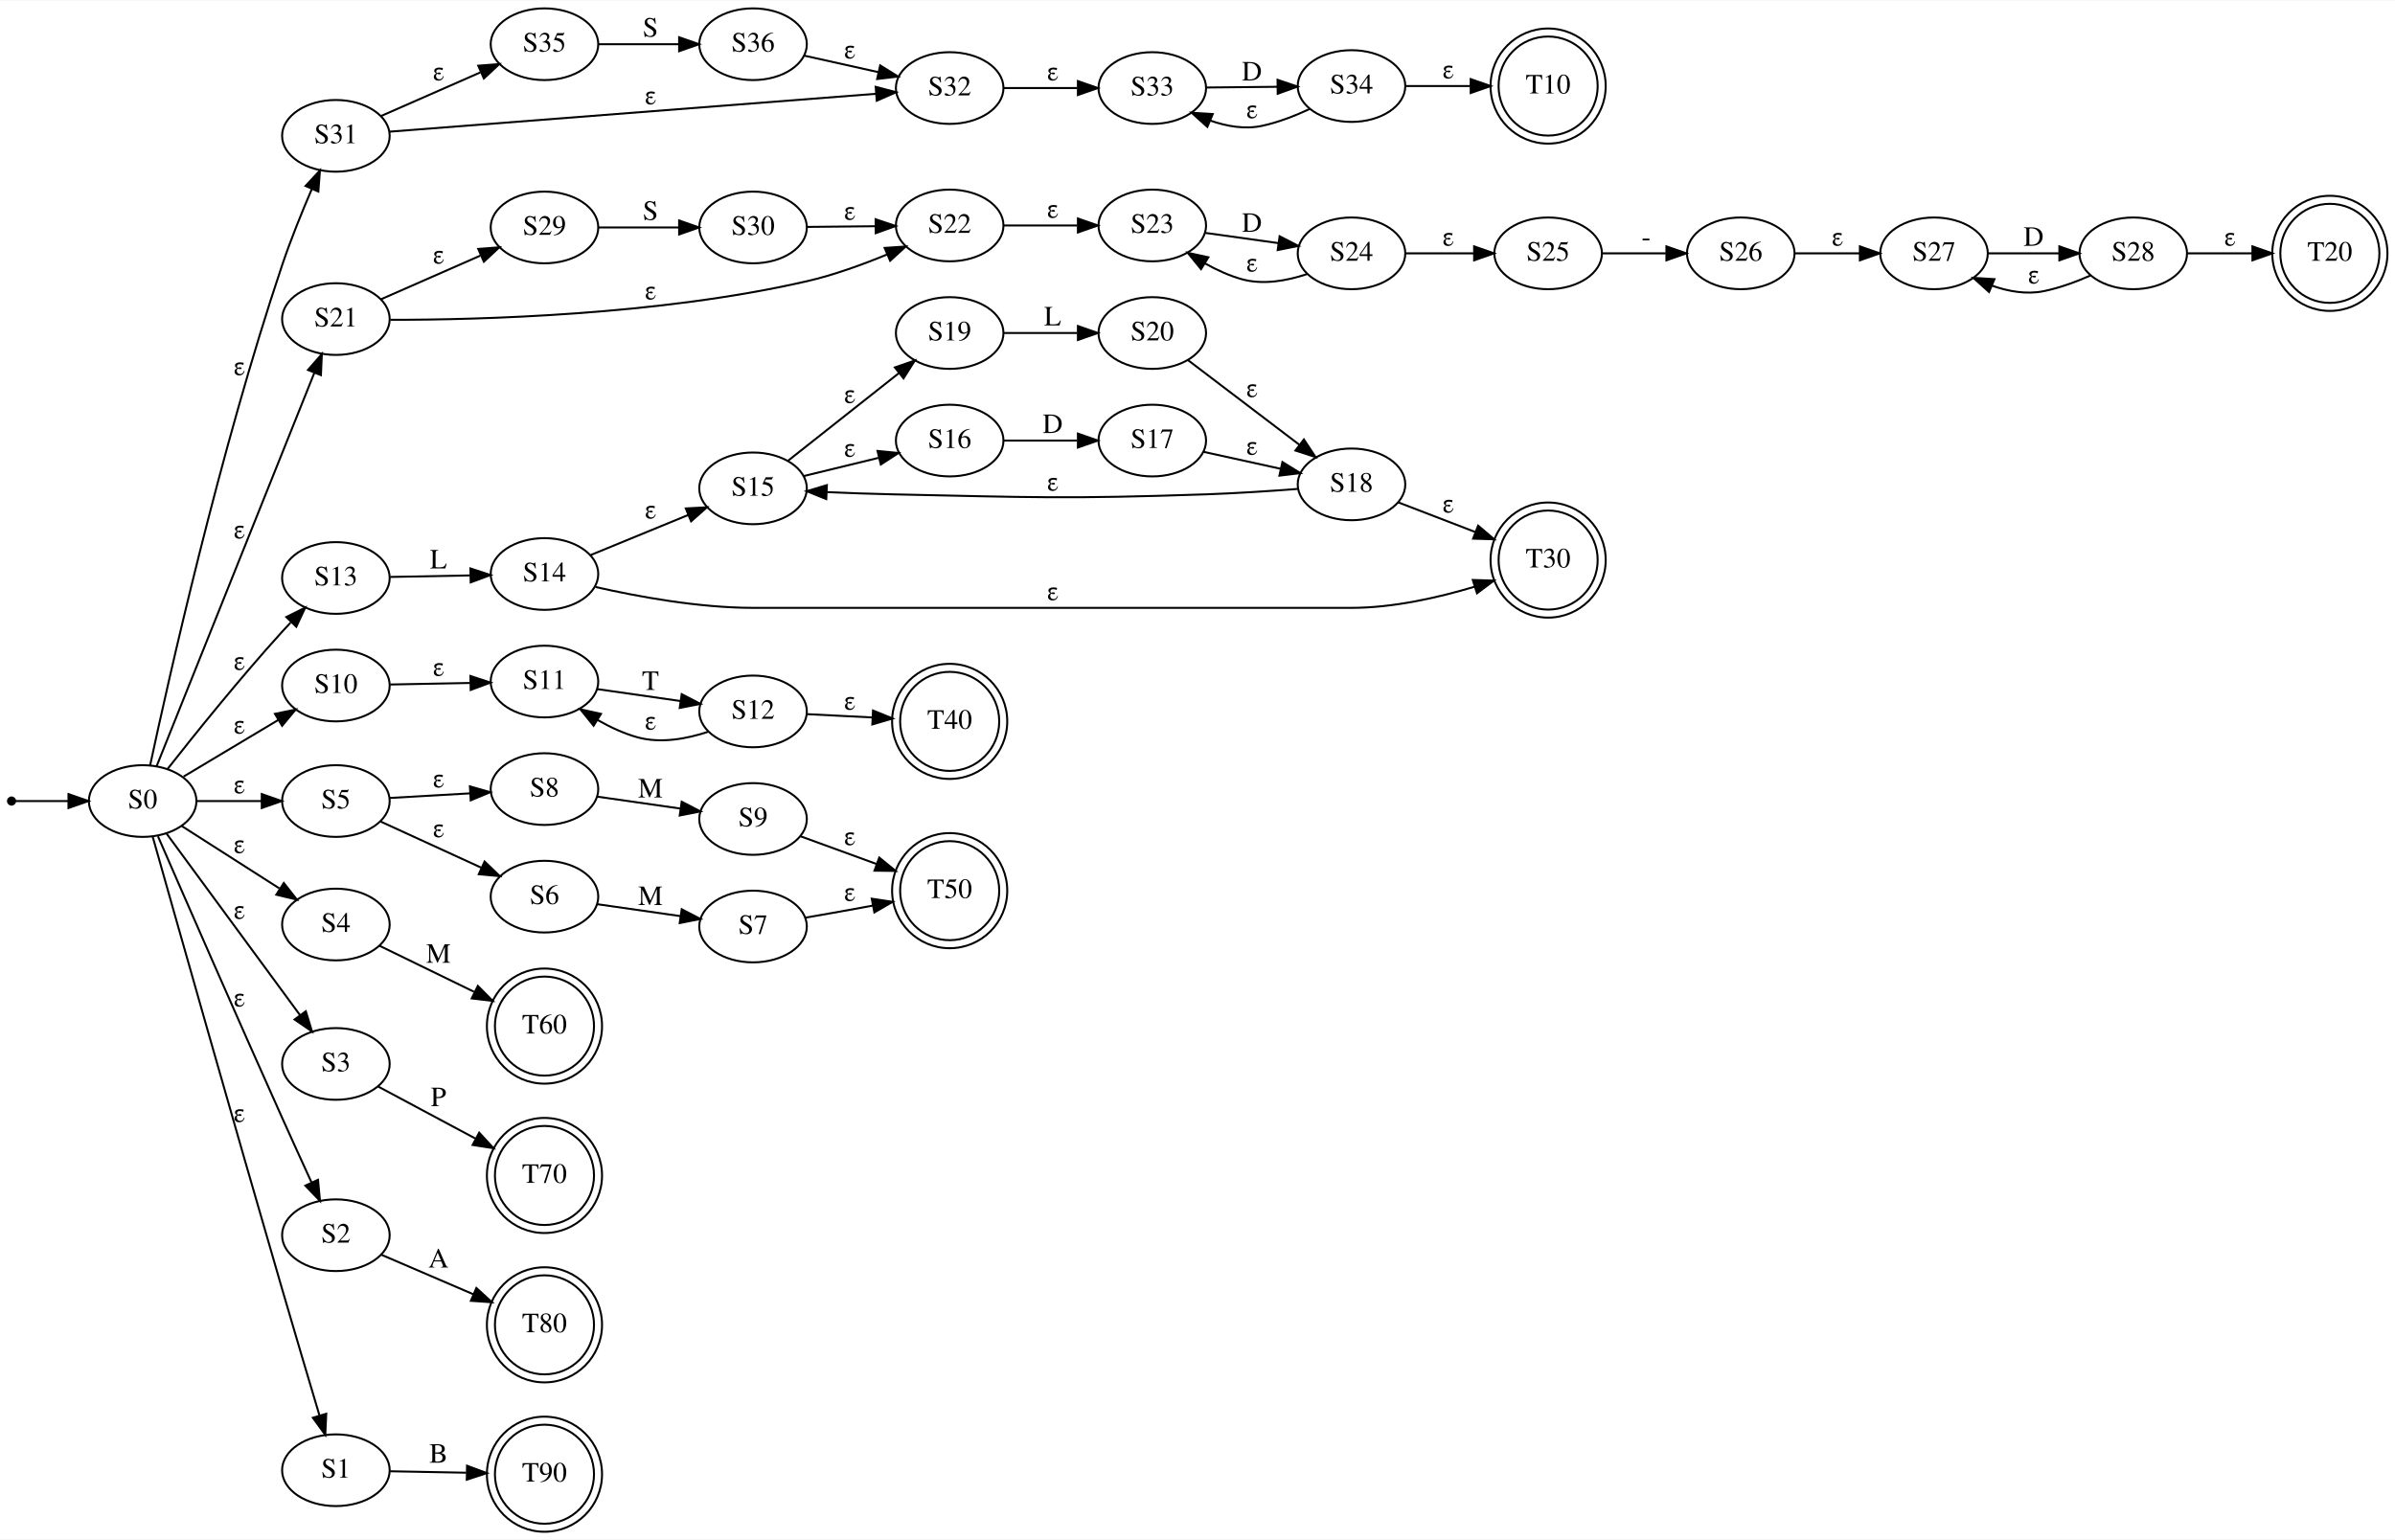
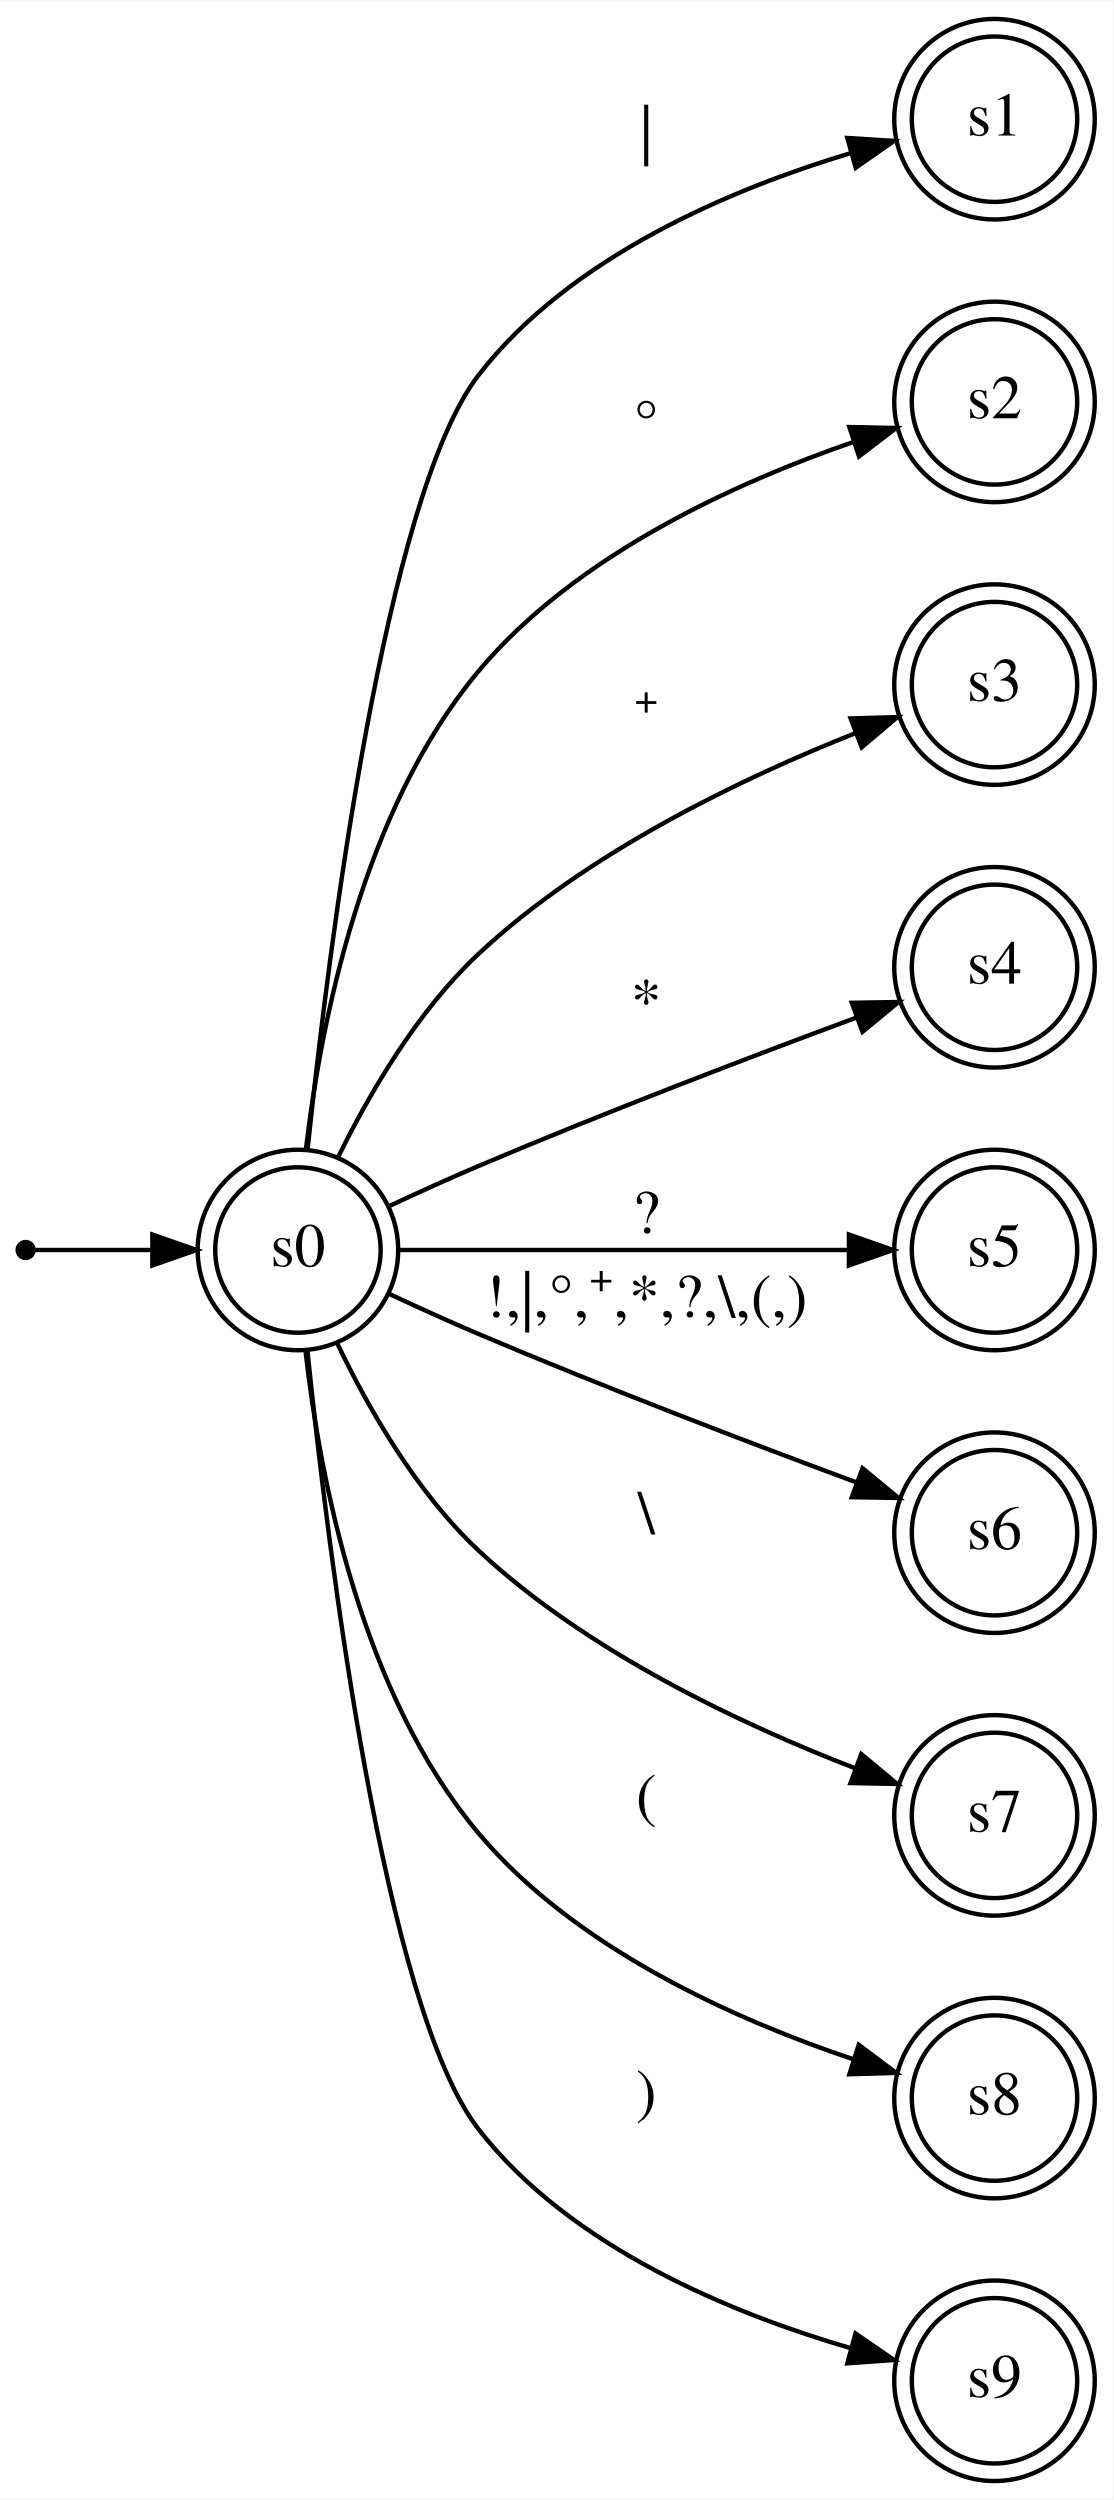
- <svg xmlns="http://www.w3.org/2000/svg" width="1202pt" height="773pt" viewBox="0.00 0.00 1202.18 772.70">
-   <g id="graph0" class="graph" transform="scale(1 1) rotate(0) translate(4 768.6978)">
-     <polygon fill="#ffffff" stroke="transparent" points="-4,4 -4,-768.698 1198.182,-768.698 1198.182,4 -4,4" />
+ <svg xmlns="http://www.w3.org/2000/svg" width="252pt" height="566pt" viewBox="0.00 0.00 251.99 565.70">
+   <g id="graph0" class="graph" transform="scale(1 1) rotate(0) translate(4 561.6967)">
+     <polygon fill="#ffffff" stroke="transparent" points="-4,4 -4,-561.697 247.993,-561.697 247.993,4 -4,4" />
    <g id="node1" class="node">
-       <ellipse fill="#000000" stroke="#000000" cx="1.8" cy="-366.698" rx="1.8" ry="1.8" />
+       <ellipse fill="#000000" stroke="#000000" cx="1.8" cy="-278.848" rx="1.8" ry="1.8" />
    </g>
    <g id="node2" class="node">
-       <ellipse fill="none" stroke="#000000" cx="67.6" cy="-366.698" rx="27" ry="18" />
-       <text text-anchor="middle" x="67.6" y="-362.998" font-family="Times,serif" font-size="14.00" fill="#000000">S0</text>
+       <ellipse fill="none" stroke="#000000" cx="63.448" cy="-278.848" rx="18.724" ry="18.724" />
+       <ellipse fill="none" stroke="#000000" cx="63.448" cy="-278.848" rx="22.698" ry="22.698" />
+       <text text-anchor="middle" x="63.448" y="-275.148" font-family="Times,serif" font-size="14.00" fill="#000000">s0</text>
    </g>
    <g id="edge1" class="edge">
-       <path fill="none" stroke="#000000" d="M3.698,-366.698C7.936,-366.698 18.702,-366.698 30.215,-366.698" />
-       <polygon fill="#000000" stroke="#000000" points="30.38,-370.198 40.38,-366.698 30.379,-363.198 30.38,-370.198" />
+       <path fill="none" stroke="#000000" d="M3.851,-278.848C8.234,-278.848 19.03,-278.848 30.249,-278.848" />
+       <polygon fill="#000000" stroke="#000000" points="30.498,-282.348 40.498,-278.848 30.498,-275.348 30.498,-282.348" />
    </g>
    <g id="node3" class="node">
-       <ellipse fill="none" stroke="#000000" cx="164.6" cy="-700.698" rx="27" ry="18" />
-       <text text-anchor="middle" x="164.6" y="-696.998" font-family="Times,serif" font-size="14.00" fill="#000000">S31</text>
+       <ellipse fill="none" stroke="#000000" cx="221.145" cy="-534.848" rx="18.724" ry="18.724" />
+       <ellipse fill="none" stroke="#000000" cx="221.145" cy="-534.848" rx="22.698" ry="22.698" />
+       <text text-anchor="middle" x="221.145" y="-531.148" font-family="Times,serif" font-size="14.00" fill="#000000">s1</text>
    </g>
    <g id="edge2" class="edge">
-       <path fill="none" stroke="#000000" d="M71.347,-384.573C80.665,-428.101 106.4,-542.838 137.6,-635.698 141.917,-648.548 147.563,-662.467 152.576,-674.116" />
-       <polygon fill="#000000" stroke="#000000" points="149.377,-675.537 156.594,-683.294 155.789,-672.73 149.377,-675.537" />
-       <text text-anchor="middle" x="116.1" y="-580.498" font-family="Times,serif" font-size="14.00" fill="#000000">ε</text>
+       <path fill="none" stroke="#000000" d="M65.667,-301.89C70.508,-348.015 83.296,-449.607 104.297,-476.848 125.141,-503.886 161.952,-519.193 188.699,-527.208" />
+       <polygon fill="#000000" stroke="#000000" points="187.829,-530.6 198.403,-529.933 189.721,-523.86 187.829,-530.6" />
+       <text text-anchor="middle" x="142.297" y="-527.648" font-family="Times,serif" font-size="14.00" fill="#000000">|</text>
+     </g>
+     <g id="node4" class="node">
+       <ellipse fill="none" stroke="#000000" cx="221.145" cy="-470.848" rx="18.724" ry="18.724" />
+       <ellipse fill="none" stroke="#000000" cx="221.145" cy="-470.848" rx="22.698" ry="22.698" />
+       <text text-anchor="middle" x="221.145" y="-467.148" font-family="Times,serif" font-size="14.00" fill="#000000">s2</text>
+     </g>
+     <g id="edge3" class="edge">
+       <path fill="none" stroke="#000000" d="M65.271,-301.748C68.617,-330.076 78.026,-378.402 104.297,-409.848 126.413,-436.322 162.998,-452.769 189.344,-461.818" />
+       <polygon fill="#000000" stroke="#000000" points="188.296,-465.157 198.889,-464.929 190.466,-458.502 188.296,-465.157" />
+       <text text-anchor="middle" x="142.297" y="-461.648" font-family="Times,serif" font-size="14.00" fill="#000000">°</text>
+     </g>
+     <g id="node5" class="node">
+       <ellipse fill="none" stroke="#000000" cx="221.145" cy="-406.848" rx="18.724" ry="18.724" />
+       <ellipse fill="none" stroke="#000000" cx="221.145" cy="-406.848" rx="22.698" ry="22.698" />
+       <text text-anchor="middle" x="221.145" y="-403.148" font-family="Times,serif" font-size="14.00" fill="#000000">s3</text>
+     </g>
+     <g id="edge4" class="edge">
+       <path fill="none" stroke="#000000" d="M72.582,-299.933C79.615,-314.269 90.47,-332.91 104.297,-345.848 129.079,-369.038 164.365,-385.832 189.667,-395.858" />
+       <polygon fill="#000000" stroke="#000000" points="188.577,-399.188 199.167,-399.492 191.077,-392.65 188.577,-399.188" />
+       <text text-anchor="middle" x="142.297" y="-394.648" font-family="Times,serif" font-size="14.00" fill="#000000">⁺</text>
+     </g>
+     <g id="node6" class="node">
+       <ellipse fill="none" stroke="#000000" cx="221.145" cy="-342.848" rx="18.724" ry="18.724" />
+       <ellipse fill="none" stroke="#000000" cx="221.145" cy="-342.848" rx="22.698" ry="22.698" />
+       <text text-anchor="middle" x="221.145" y="-339.148" font-family="Times,serif" font-size="14.00" fill="#000000">s4</text>
+     </g>
+     <g id="edge5" class="edge">
+       <path fill="none" stroke="#000000" d="M84.107,-288.788C90.535,-291.792 97.673,-295.036 104.297,-297.848 133.011,-310.039 166.249,-322.702 189.917,-331.478" />
+       <polygon fill="#000000" stroke="#000000" points="188.84,-334.811 199.433,-334.988 191.262,-328.244 188.84,-334.811" />
+       <text text-anchor="middle" x="142.297" y="-330.648" font-family="Times,serif" font-size="14.00" fill="#000000">*</text>
+     </g>
+     <g id="node7" class="node">
+       <ellipse fill="none" stroke="#000000" cx="221.145" cy="-278.848" rx="18.724" ry="18.724" />
+       <ellipse fill="none" stroke="#000000" cx="221.145" cy="-278.848" rx="22.698" ry="22.698" />
+       <text text-anchor="middle" x="221.145" y="-275.148" font-family="Times,serif" font-size="14.00" fill="#000000">s5</text>
+     </g>
+     <g id="edge6" class="edge">
+       <path fill="none" stroke="#000000" d="M86.379,-278.848C113.124,-278.848 157.553,-278.848 188.037,-278.848" />
+       <polygon fill="#000000" stroke="#000000" points="188.187,-282.348 198.187,-278.848 188.187,-275.348 188.187,-282.348" />
+       <text text-anchor="middle" x="142.297" y="-282.648" font-family="Times,serif" font-size="14.00" fill="#000000">?</text>
+     </g>
+     <g id="node8" class="node">
+       <ellipse fill="none" stroke="#000000" cx="221.145" cy="-214.848" rx="18.724" ry="18.724" />
+       <ellipse fill="none" stroke="#000000" cx="221.145" cy="-214.848" rx="22.698" ry="22.698" />
+       <text text-anchor="middle" x="221.145" y="-211.148" font-family="Times,serif" font-size="14.00" fill="#000000">s6</text>
+     </g>
+     <g id="edge7" class="edge">
+       <path fill="none" stroke="#000000" d="M84.107,-268.908C90.535,-265.905 97.673,-262.66 104.297,-259.848 133.011,-247.658 166.249,-234.994 189.917,-226.219" />
+       <polygon fill="#000000" stroke="#000000" points="191.262,-229.453 199.433,-222.708 188.84,-222.886 191.262,-229.453" />
+       <text text-anchor="middle" x="142.297" y="-263.648" font-family="Times,serif" font-size="14.00" fill="#000000">!,|,°,⁺,*,?,\,(,)</text>
+     </g>
+     <g id="node9" class="node">
+       <ellipse fill="none" stroke="#000000" cx="221.145" cy="-150.848" rx="18.724" ry="18.724" />
+       <ellipse fill="none" stroke="#000000" cx="221.145" cy="-150.848" rx="22.698" ry="22.698" />
+       <text text-anchor="middle" x="221.145" y="-147.148" font-family="Times,serif" font-size="14.00" fill="#000000">s7</text>
+     </g>
+     <g id="edge8" class="edge">
+       <path fill="none" stroke="#000000" d="M72.336,-257.729C79.32,-243.123 90.217,-224.02 104.297,-210.848 128.995,-187.742 164.294,-171.27 189.622,-161.501" />
+       <polygon fill="#000000" stroke="#000000" points="190.98,-164.731 199.133,-157.965 188.54,-158.169 190.98,-164.731" />
+       <text text-anchor="middle" x="142.297" y="-214.648" font-family="Times,serif" font-size="14.00" fill="#000000">\</text>
    </g>
    <g id="node10" class="node">
-       <ellipse fill="none" stroke="#000000" cx="164.6" cy="-608.698" rx="27" ry="18" />
-       <text text-anchor="middle" x="164.6" y="-604.998" font-family="Times,serif" font-size="14.00" fill="#000000">S21</text>
-     </g>
-     <g id="edge3" class="edge">
-       <path fill="none" stroke="#000000" d="M74.576,-384.102C91.279,-425.773 133.667,-531.525 153.741,-581.607" />
-       <polygon fill="#000000" stroke="#000000" points="150.588,-583.146 157.557,-591.126 157.085,-580.542 150.588,-583.146" />
-       <text text-anchor="middle" x="116.1" y="-498.498" font-family="Times,serif" font-size="14.00" fill="#000000">ε</text>
-     </g>
-     <g id="node21" class="node">
-       <ellipse fill="none" stroke="#000000" cx="164.6" cy="-478.698" rx="27" ry="18" />
-       <text text-anchor="middle" x="164.6" y="-474.998" font-family="Times,serif" font-size="14.00" fill="#000000">S13</text>
-     </g>
-     <g id="edge4" class="edge">
-       <path fill="none" stroke="#000000" d="M80.058,-382.747C93.725,-400.13 116.526,-428.486 137.6,-451.698 138.97,-453.207 140.401,-454.743 141.858,-456.278" />
-       <polygon fill="#000000" stroke="#000000" points="139.714,-459.093 149.2,-463.812 144.727,-454.207 139.714,-459.093" />
-       <text text-anchor="middle" x="116.1" y="-432.498" font-family="Times,serif" font-size="14.00" fill="#000000">ε</text>
-     </g>
-     <g id="node30" class="node">
-       <ellipse fill="none" stroke="#000000" cx="164.6" cy="-424.698" rx="27" ry="18" />
-       <text text-anchor="middle" x="164.6" y="-420.998" font-family="Times,serif" font-size="14.00" fill="#000000">S10</text>
-     </g>
-     <g id="edge5" class="edge">
-       <path fill="none" stroke="#000000" d="M88.171,-378.998C102.025,-387.282 120.49,-398.323 135.8,-407.477" />
-       <polygon fill="#000000" stroke="#000000" points="134.012,-410.486 144.391,-412.614 137.605,-404.478 134.012,-410.486" />
-       <text text-anchor="middle" x="116.1" y="-400.498" font-family="Times,serif" font-size="14.00" fill="#000000">ε</text>
-     </g>
-     <g id="node34" class="node">
-       <ellipse fill="none" stroke="#000000" cx="164.6" cy="-366.698" rx="27" ry="18" />
-       <text text-anchor="middle" x="164.6" y="-362.998" font-family="Times,serif" font-size="14.00" fill="#000000">S5</text>
-     </g>
-     <g id="edge6" class="edge">
-       <path fill="none" stroke="#000000" d="M94.62,-366.698C104.73,-366.698 116.402,-366.698 127.279,-366.698" />
-       <polygon fill="#000000" stroke="#000000" points="127.389,-370.198 137.389,-366.698 127.388,-363.198 127.389,-370.198" />
-       <text text-anchor="middle" x="116.1" y="-370.498" font-family="Times,serif" font-size="14.00" fill="#000000">ε</text>
-     </g>
-     <g id="node40" class="node">
-       <ellipse fill="none" stroke="#000000" cx="164.6" cy="-304.698" rx="27" ry="18" />
-       <text text-anchor="middle" x="164.6" y="-300.998" font-family="Times,serif" font-size="14.00" fill="#000000">S4</text>
-     </g>
-     <g id="edge7" class="edge">
-       <path fill="none" stroke="#000000" d="M87.229,-354.151C101.297,-345.159 120.461,-332.911 136.196,-322.853" />
-       <polygon fill="#000000" stroke="#000000" points="138.459,-325.56 145,-317.226 134.689,-319.662 138.459,-325.56" />
-       <text text-anchor="middle" x="116.1" y="-340.498" font-family="Times,serif" font-size="14.00" fill="#000000">ε</text>
-     </g>
-     <g id="node42" class="node">
-       <ellipse fill="none" stroke="#000000" cx="164.6" cy="-234.698" rx="27" ry="18" />
-       <text text-anchor="middle" x="164.6" y="-230.998" font-family="Times,serif" font-size="14.00" fill="#000000">S3</text>
-     </g>
-     <g id="edge8" class="edge">
-       <path fill="none" stroke="#000000" d="M79.494,-350.512C96.293,-327.652 127.1,-285.729 146.678,-259.086" />
-       <polygon fill="#000000" stroke="#000000" points="149.507,-261.147 152.609,-251.016 143.867,-257.002 149.507,-261.147" />
-       <text text-anchor="middle" x="116.1" y="-307.498" font-family="Times,serif" font-size="14.00" fill="#000000">ε</text>
-     </g>
-     <g id="node44" class="node">
-       <ellipse fill="none" stroke="#000000" cx="164.6" cy="-148.698" rx="27" ry="18" />
-       <text text-anchor="middle" x="164.6" y="-144.998" font-family="Times,serif" font-size="14.00" fill="#000000">S2</text>
+       <ellipse fill="none" stroke="#000000" cx="221.145" cy="-86.848" rx="18.724" ry="18.724" />
+       <ellipse fill="none" stroke="#000000" cx="221.145" cy="-86.848" rx="22.698" ry="22.698" />
+       <text text-anchor="middle" x="221.145" y="-83.148" font-family="Times,serif" font-size="14.00" fill="#000000">s8</text>
    </g>
    <g id="edge9" class="edge">
-       <path fill="none" stroke="#000000" d="M75.286,-349.014C88.083,-319.621 114.625,-258.877 137.6,-207.698 142.39,-197.029 147.735,-185.309 152.398,-175.147" />
-       <polygon fill="#000000" stroke="#000000" points="155.622,-176.513 156.619,-165.965 149.262,-173.589 155.622,-176.513" />
-       <text text-anchor="middle" x="116.1" y="-263.498" font-family="Times,serif" font-size="14.00" fill="#000000">ε</text>
+       <path fill="none" stroke="#000000" d="M65.188,-255.747C68.449,-227.175 77.77,-178.452 104.297,-146.848 126.396,-120.518 162.984,-104.392 189.336,-95.583" />
+       <polygon fill="#000000" stroke="#000000" points="190.406,-98.916 198.882,-92.559 188.292,-92.243 190.406,-98.916" />
+       <text text-anchor="middle" x="142.297" y="-150.648" font-family="Times,serif" font-size="14.00" fill="#000000">(</text>
    </g>
-     <g id="node46" class="node">
-       <ellipse fill="none" stroke="#000000" cx="164.6" cy="-30.698" rx="27" ry="18" />
-       <text text-anchor="middle" x="164.6" y="-26.998" font-family="Times,serif" font-size="14.00" fill="#000000">S1</text>
+     <g id="node11" class="node">
+       <ellipse fill="none" stroke="#000000" cx="221.145" cy="-22.848" rx="18.724" ry="18.724" />
+       <ellipse fill="none" stroke="#000000" cx="221.145" cy="-22.848" rx="22.698" ry="22.698" />
+       <text text-anchor="middle" x="221.145" y="-19.148" font-family="Times,serif" font-size="14.00" fill="#000000">s9</text>
    </g>
    <g id="edge10" class="edge">
-       <path fill="none" stroke="#000000" d="M72.632,-348.85C84.053,-308.397 112.864,-206.643 137.6,-121.698 143.83,-100.304 151.011,-76.123 156.401,-58.067" />
-       <polygon fill="#000000" stroke="#000000" points="159.76,-59.051 159.27,-48.468 153.053,-57.047 159.76,-59.051" />
-       <text text-anchor="middle" x="116.1" y="-205.498" font-family="Times,serif" font-size="14.00" fill="#000000">ε</text>
-     </g>
-     <g id="node4" class="node">
-       <ellipse fill="none" stroke="#000000" cx="269.298" cy="-746.698" rx="27" ry="18" />
-       <text text-anchor="middle" x="269.298" y="-742.998" font-family="Times,serif" font-size="14.00" fill="#000000">S35</text>
-     </g>
-     <g id="edge11" class="edge">
-       <path fill="none" stroke="#000000" d="M187.318,-710.679C201.861,-717.069 220.953,-725.457 237.054,-732.531" />
-       <polygon fill="#000000" stroke="#000000" points="236.061,-735.918 246.624,-736.736 238.877,-729.509 236.061,-735.918" />
-       <text text-anchor="middle" x="216.1" y="-728.498" font-family="Times,serif" font-size="14.00" fill="#000000">ε</text>
-     </g>
-     <g id="node6" class="node">
-       <ellipse fill="none" stroke="#000000" cx="472.693" cy="-724.698" rx="27" ry="18" />
-       <text text-anchor="middle" x="472.693" y="-720.998" font-family="Times,serif" font-size="14.00" fill="#000000">S32</text>
-     </g>
-     <g id="edge12" class="edge">
-       <path fill="none" stroke="#000000" d="M191.671,-702.807C246.916,-707.11 372.716,-716.91 435.547,-721.804" />
-       <polygon fill="#000000" stroke="#000000" points="435.552,-725.315 445.794,-722.602 436.096,-718.336 435.552,-725.315" />
-       <text text-anchor="middle" x="322.496" y="-716.498" font-family="Times,serif" font-size="14.00" fill="#000000">ε</text>
-     </g>
-     <g id="node5" class="node">
-       <ellipse fill="none" stroke="#000000" cx="373.996" cy="-746.698" rx="27" ry="18" />
-       <text text-anchor="middle" x="373.996" y="-742.998" font-family="Times,serif" font-size="14.00" fill="#000000">S36</text>
-     </g>
-     <g id="edge13" class="edge">
-       <path fill="none" stroke="#000000" d="M296.533,-746.698C308.772,-746.698 323.411,-746.698 336.651,-746.698" />
-       <polygon fill="#000000" stroke="#000000" points="336.897,-750.198 346.897,-746.698 336.897,-743.198 336.897,-750.198" />
-       <text text-anchor="middle" x="322.496" y="-750.498" font-family="Times,serif" font-size="14.00" fill="#000000">S</text>
-     </g>
-     <g id="edge14" class="edge">
-       <path fill="none" stroke="#000000" d="M399.67,-740.975C411.004,-738.449 424.521,-735.436 436.827,-732.692" />
-       <polygon fill="#000000" stroke="#000000" points="437.806,-736.06 446.805,-730.468 436.283,-729.228 437.806,-736.06" />
-       <text text-anchor="middle" x="422.496" y="-739.498" font-family="Times,serif" font-size="14.00" fill="#000000">ε</text>
-     </g>
-     <g id="node7" class="node">
-       <ellipse fill="none" stroke="#000000" cx="574.391" cy="-724.698" rx="27" ry="18" />
-       <text text-anchor="middle" x="574.391" y="-720.998" font-family="Times,serif" font-size="14.00" fill="#000000">S33</text>
-     </g>
-     <g id="edge15" class="edge">
-       <path fill="none" stroke="#000000" d="M499.947,-724.698C511.232,-724.698 524.51,-724.698 536.704,-724.698" />
-       <polygon fill="#000000" stroke="#000000" points="537.063,-728.198 547.063,-724.698 537.063,-721.198 537.063,-728.198" />
-       <text text-anchor="middle" x="524.391" y="-728.498" font-family="Times,serif" font-size="14.00" fill="#000000">ε</text>
-     </g>
-     <g id="node8" class="node">
-       <ellipse fill="none" stroke="#000000" cx="674.391" cy="-725.698" rx="27" ry="18" />
-       <text text-anchor="middle" x="674.391" y="-721.998" font-family="Times,serif" font-size="14.00" fill="#000000">S34</text>
-     </g>
-     <g id="edge16" class="edge">
-       <path fill="none" stroke="#000000" d="M601.453,-724.968C612.458,-725.078 625.357,-725.207 637.221,-725.326" />
-       <polygon fill="#000000" stroke="#000000" points="637.274,-728.827 647.308,-725.427 637.344,-721.827 637.274,-728.827" />
-       <text text-anchor="middle" x="624.391" y="-728.498" font-family="Times,serif" font-size="14.00" fill="#000000">D</text>
-     </g>
-     <g id="edge17" class="edge">
-       <path fill="none" stroke="#000000" d="M653.492,-714.234C646.102,-710.776 637.587,-707.437 629.391,-705.698 620.797,-703.874 611.694,-705.482 603.421,-708.401" />
-       <polygon fill="#000000" stroke="#000000" points="602.023,-705.192 594.169,-712.302 604.743,-711.642 602.023,-705.192" />
-       <text text-anchor="middle" x="624.391" y="-709.498" font-family="Times,serif" font-size="14.00" fill="#000000">ε</text>
-     </g>
-     <g id="node9" class="node">
-       <ellipse fill="none" stroke="#000000" cx="773.089" cy="-725.698" rx="24.869" ry="24.869" />
-       <ellipse fill="none" stroke="#000000" cx="773.089" cy="-725.698" rx="28.897" ry="28.897" />
-       <text text-anchor="middle" x="773.089" y="-721.998" font-family="Times,serif" font-size="14.00" fill="#000000">T10</text>
-     </g>
-     <g id="edge18" class="edge">
-       <path fill="none" stroke="#000000" d="M701.622,-725.698C711.654,-725.698 723.223,-725.698 734.091,-725.698" />
-       <polygon fill="#000000" stroke="#000000" points="734.222,-729.198 744.222,-725.698 734.222,-722.198 734.222,-729.198" />
-       <text text-anchor="middle" x="722.891" y="-729.498" font-family="Times,serif" font-size="14.00" fill="#000000">ε</text>
-     </g>
-     <g id="node11" class="node">
-       <ellipse fill="none" stroke="#000000" cx="269.298" cy="-654.698" rx="27" ry="18" />
-       <text text-anchor="middle" x="269.298" y="-650.998" font-family="Times,serif" font-size="14.00" fill="#000000">S29</text>
-     </g>
-     <g id="edge19" class="edge">
-       <path fill="none" stroke="#000000" d="M187.318,-618.679C201.861,-625.069 220.953,-633.457 237.054,-640.531" />
-       <polygon fill="#000000" stroke="#000000" points="236.061,-643.918 246.624,-644.736 238.877,-637.509 236.061,-643.918" />
-       <text text-anchor="middle" x="216.1" y="-636.498" font-family="Times,serif" font-size="14.00" fill="#000000">ε</text>
-     </g>
-     <g id="node13" class="node">
-       <ellipse fill="none" stroke="#000000" cx="472.693" cy="-655.698" rx="27" ry="18" />
-       <text text-anchor="middle" x="472.693" y="-651.998" font-family="Times,serif" font-size="14.00" fill="#000000">S22</text>
-     </g>
-     <g id="edge20" class="edge">
-       <path fill="none" stroke="#000000" d="M191.935,-608.328C236.368,-608.297 326.767,-610.61 400.996,-627.698 414.559,-630.82 428.954,-636.037 441.259,-641.127" />
-       <polygon fill="#000000" stroke="#000000" points="440.053,-644.418 450.623,-645.139 442.81,-637.983 440.053,-644.418" />
-       <text text-anchor="middle" x="322.496" y="-618.498" font-family="Times,serif" font-size="14.00" fill="#000000">ε</text>
-     </g>
-     <g id="node12" class="node">
-       <ellipse fill="none" stroke="#000000" cx="373.996" cy="-654.698" rx="27" ry="18" />
-       <text text-anchor="middle" x="373.996" y="-650.998" font-family="Times,serif" font-size="14.00" fill="#000000">S30</text>
-     </g>
-     <g id="edge21" class="edge">
-       <path fill="none" stroke="#000000" d="M296.533,-654.698C308.772,-654.698 323.411,-654.698 336.651,-654.698" />
-       <polygon fill="#000000" stroke="#000000" points="336.897,-658.198 346.897,-654.698 336.897,-651.198 336.897,-658.198" />
-       <text text-anchor="middle" x="322.496" y="-658.498" font-family="Times,serif" font-size="14.00" fill="#000000">S</text>
-     </g>
-     <g id="edge22" class="edge">
-       <path fill="none" stroke="#000000" d="M401.226,-654.974C411.798,-655.081 424.078,-655.205 435.444,-655.32" />
-       <polygon fill="#000000" stroke="#000000" points="435.516,-658.821 445.551,-655.423 435.587,-651.822 435.516,-658.821" />
-       <text text-anchor="middle" x="422.496" y="-658.498" font-family="Times,serif" font-size="14.00" fill="#000000">ε</text>
-     </g>
-     <g id="node14" class="node">
-       <ellipse fill="none" stroke="#000000" cx="574.391" cy="-655.698" rx="27" ry="18" />
-       <text text-anchor="middle" x="574.391" y="-651.998" font-family="Times,serif" font-size="14.00" fill="#000000">S23</text>
-     </g>
-     <g id="edge23" class="edge">
-       <path fill="none" stroke="#000000" d="M499.947,-655.698C511.232,-655.698 524.51,-655.698 536.704,-655.698" />
-       <polygon fill="#000000" stroke="#000000" points="537.063,-659.198 547.063,-655.698 537.063,-652.198 537.063,-659.198" />
-       <text text-anchor="middle" x="524.391" y="-659.498" font-family="Times,serif" font-size="14.00" fill="#000000">ε</text>
-     </g>
-     <g id="node15" class="node">
-       <ellipse fill="none" stroke="#000000" cx="674.391" cy="-641.698" rx="27" ry="18" />
-       <text text-anchor="middle" x="674.391" y="-637.998" font-family="Times,serif" font-size="14.00" fill="#000000">S24</text>
-     </g>
-     <g id="edge24" class="edge">
-       <path fill="none" stroke="#000000" d="M600.927,-651.983C612.228,-650.401 625.598,-648.529 637.813,-646.819" />
-       <polygon fill="#000000" stroke="#000000" points="638.313,-650.283 647.732,-645.43 637.343,-643.351 638.313,-650.283" />
-       <text text-anchor="middle" x="624.391" y="-652.498" font-family="Times,serif" font-size="14.00" fill="#000000">D</text>
-     </g>
-     <g id="edge25" class="edge">
-       <path fill="none" stroke="#000000" d="M652.081,-631.29C642.044,-627.924 630.076,-625.738 619.391,-628.698 613.053,-630.453 606.711,-633.366 600.872,-636.643" />
-       <polygon fill="#000000" stroke="#000000" points="598.872,-633.764 592.182,-641.979 602.535,-639.729 598.872,-633.764" />
-       <text text-anchor="middle" x="624.391" y="-632.498" font-family="Times,serif" font-size="14.00" fill="#000000">ε</text>
-     </g>
-     <g id="node16" class="node">
-       <ellipse fill="none" stroke="#000000" cx="773.089" cy="-641.698" rx="27" ry="18" />
-       <text text-anchor="middle" x="773.089" y="-637.998" font-family="Times,serif" font-size="14.00" fill="#000000">S25</text>
-     </g>
-     <g id="edge26" class="edge">
-       <path fill="none" stroke="#000000" d="M701.622,-641.698C712.194,-641.698 724.473,-641.698 735.84,-641.698" />
-       <polygon fill="#000000" stroke="#000000" points="735.947,-645.198 745.947,-641.698 735.947,-638.198 735.947,-645.198" />
-       <text text-anchor="middle" x="722.891" y="-645.498" font-family="Times,serif" font-size="14.00" fill="#000000">ε</text>
-     </g>
-     <g id="node17" class="node">
-       <ellipse fill="none" stroke="#000000" cx="869.787" cy="-641.698" rx="27" ry="18" />
-       <text text-anchor="middle" x="869.787" y="-637.998" font-family="Times,serif" font-size="14.00" fill="#000000">S26</text>
-     </g>
-     <g id="edge27" class="edge">
-       <path fill="none" stroke="#000000" d="M800.282,-641.698C810.169,-641.698 821.527,-641.698 832.157,-641.698" />
-       <polygon fill="#000000" stroke="#000000" points="832.463,-645.198 842.463,-641.698 832.463,-638.198 832.463,-645.198" />
-       <text text-anchor="middle" x="822.287" y="-645.498" font-family="Times,serif" font-size="14.00" fill="#000000">-</text>
-     </g>
-     <g id="node18" class="node">
-       <ellipse fill="none" stroke="#000000" cx="966.787" cy="-641.698" rx="27" ry="18" />
-       <text text-anchor="middle" x="966.787" y="-637.998" font-family="Times,serif" font-size="14.00" fill="#000000">S27</text>
-     </g>
-     <g id="edge28" class="edge">
-       <path fill="none" stroke="#000000" d="M896.807,-641.698C906.917,-641.698 918.588,-641.698 929.466,-641.698" />
-       <polygon fill="#000000" stroke="#000000" points="929.576,-645.198 939.575,-641.698 929.575,-638.198 929.576,-645.198" />
-       <text text-anchor="middle" x="918.287" y="-645.498" font-family="Times,serif" font-size="14.00" fill="#000000">ε</text>
-     </g>
-     <g id="node19" class="node">
-       <ellipse fill="none" stroke="#000000" cx="1066.787" cy="-641.698" rx="27" ry="18" />
-       <text text-anchor="middle" x="1066.787" y="-637.998" font-family="Times,serif" font-size="14.00" fill="#000000">S28</text>
-     </g>
-     <g id="edge29" class="edge">
-       <path fill="none" stroke="#000000" d="M993.848,-641.698C1004.854,-641.698 1017.752,-641.698 1029.617,-641.698" />
-       <polygon fill="#000000" stroke="#000000" points="1029.704,-645.198 1039.704,-641.698 1029.704,-638.198 1029.704,-645.198" />
-       <text text-anchor="middle" x="1016.787" y="-645.498" font-family="Times,serif" font-size="14.00" fill="#000000">D</text>
-     </g>
-     <g id="edge30" class="edge">
-       <path fill="none" stroke="#000000" d="M1045.376,-630.603C1038.089,-627.389 1029.766,-624.313 1021.787,-622.698 1013.176,-620.954 1004.068,-622.588 995.794,-625.506" />
-       <polygon fill="#000000" stroke="#000000" points="994.407,-622.293 986.545,-629.396 997.12,-628.745 994.407,-622.293" />
-       <text text-anchor="middle" x="1016.787" y="-626.498" font-family="Times,serif" font-size="14.00" fill="#000000">ε</text>
-     </g>
-     <g id="node20" class="node">
-       <ellipse fill="none" stroke="#000000" cx="1165.485" cy="-641.698" rx="24.869" ry="24.869" />
-       <ellipse fill="none" stroke="#000000" cx="1165.485" cy="-641.698" rx="28.897" ry="28.897" />
-       <text text-anchor="middle" x="1165.485" y="-637.998" font-family="Times,serif" font-size="14.00" fill="#000000">T20</text>
-     </g>
-     <g id="edge31" class="edge">
-       <path fill="none" stroke="#000000" d="M1094.018,-641.698C1104.049,-641.698 1115.618,-641.698 1126.486,-641.698" />
-       <polygon fill="#000000" stroke="#000000" points="1126.618,-645.198 1136.618,-641.698 1126.618,-638.198 1126.618,-645.198" />
-       <text text-anchor="middle" x="1115.287" y="-645.498" font-family="Times,serif" font-size="14.00" fill="#000000">ε</text>
-     </g>
-     <g id="node22" class="node">
-       <ellipse fill="none" stroke="#000000" cx="269.298" cy="-480.698" rx="27" ry="18" />
-       <text text-anchor="middle" x="269.298" y="-476.998" font-family="Times,serif" font-size="14.00" fill="#000000">S14</text>
-     </g>
-     <g id="edge32" class="edge">
-       <path fill="none" stroke="#000000" d="M191.835,-479.218C204.074,-479.452 218.713,-479.731 231.953,-479.984" />
-       <polygon fill="#000000" stroke="#000000" points="232.134,-483.488 242.199,-480.18 232.268,-476.49 232.134,-483.488" />
-       <text text-anchor="middle" x="216.1" y="-483.498" font-family="Times,serif" font-size="14.00" fill="#000000">L</text>
-     </g>
-     <g id="node23" class="node">
-       <ellipse fill="none" stroke="#000000" cx="373.996" cy="-523.698" rx="27" ry="18" />
-       <text text-anchor="middle" x="373.996" y="-519.998" font-family="Times,serif" font-size="14.00" fill="#000000">S15</text>
-     </g>
-     <g id="edge33" class="edge">
-       <path fill="none" stroke="#000000" d="M292.534,-490.241C306.902,-496.142 325.56,-503.805 341.394,-510.308" />
-       <polygon fill="#000000" stroke="#000000" points="340.245,-513.62 350.825,-514.181 342.904,-507.145 340.245,-513.62" />
-       <text text-anchor="middle" x="322.496" y="-508.498" font-family="Times,serif" font-size="14.00" fill="#000000">ε</text>
-     </g>
-     <g id="node29" class="node">
-       <ellipse fill="none" stroke="#000000" cx="773.089" cy="-487.698" rx="24.869" ry="24.869" />
-       <ellipse fill="none" stroke="#000000" cx="773.089" cy="-487.698" rx="28.897" ry="28.897" />
-       <text text-anchor="middle" x="773.089" y="-483.998" font-family="Times,serif" font-size="14.00" fill="#000000">T30</text>
-     </g>
-     <g id="edge34" class="edge">
-       <path fill="none" stroke="#000000" d="M294.925,-474.174C316.007,-469.38 346.742,-463.698 373.996,-463.698 373.996,-463.698 373.996,-463.698 674.391,-463.698 695.222,-463.698 717.843,-468.808 736.167,-474.312" />
-       <polygon fill="#000000" stroke="#000000" points="735.277,-477.701 745.866,-477.38 737.388,-471.027 735.277,-477.701" />
-       <text text-anchor="middle" x="524.391" y="-467.498" font-family="Times,serif" font-size="14.00" fill="#000000">ε</text>
-     </g>
-     <g id="node24" class="node">
-       <ellipse fill="none" stroke="#000000" cx="472.693" cy="-601.698" rx="27" ry="18" />
-       <text text-anchor="middle" x="472.693" y="-597.998" font-family="Times,serif" font-size="14.00" fill="#000000">S19</text>
-     </g>
-     <g id="edge35" class="edge">
-       <path fill="none" stroke="#000000" d="M391.641,-537.643C407.079,-549.844 429.697,-567.718 447.12,-581.487" />
-       <polygon fill="#000000" stroke="#000000" points="445.185,-584.419 455.201,-587.874 449.525,-578.927 445.185,-584.419" />
-       <text text-anchor="middle" x="422.496" y="-566.498" font-family="Times,serif" font-size="14.00" fill="#000000">ε</text>
-     </g>
-     <g id="node26" class="node">
-       <ellipse fill="none" stroke="#000000" cx="472.693" cy="-547.698" rx="27" ry="18" />
-       <text text-anchor="middle" x="472.693" y="-543.998" font-family="Times,serif" font-size="14.00" fill="#000000">S16</text>
-     </g>
-     <g id="edge36" class="edge">
-       <path fill="none" stroke="#000000" d="M399.413,-529.878C410.836,-532.656 424.517,-535.983 436.948,-539.006" />
-       <polygon fill="#000000" stroke="#000000" points="436.476,-542.493 447.019,-541.455 438.13,-535.691 436.476,-542.493" />
-       <text text-anchor="middle" x="422.496" y="-539.498" font-family="Times,serif" font-size="14.00" fill="#000000">ε</text>
-     </g>
-     <g id="node25" class="node">
-       <ellipse fill="none" stroke="#000000" cx="574.391" cy="-601.698" rx="27" ry="18" />
-       <text text-anchor="middle" x="574.391" y="-597.998" font-family="Times,serif" font-size="14.00" fill="#000000">S20</text>
-     </g>
-     <g id="edge37" class="edge">
-       <path fill="none" stroke="#000000" d="M499.947,-601.698C511.232,-601.698 524.51,-601.698 536.704,-601.698" />
-       <polygon fill="#000000" stroke="#000000" points="537.063,-605.198 547.063,-601.698 537.063,-598.198 537.063,-605.198" />
-       <text text-anchor="middle" x="524.391" y="-605.498" font-family="Times,serif" font-size="14.00" fill="#000000">L</text>
-     </g>
-     <g id="node28" class="node">
-       <ellipse fill="none" stroke="#000000" cx="674.391" cy="-525.698" rx="27" ry="18" />
-       <text text-anchor="middle" x="674.391" y="-521.998" font-family="Times,serif" font-size="14.00" fill="#000000">S18</text>
-     </g>
-     <g id="edge38" class="edge">
-       <path fill="none" stroke="#000000" d="M592.269,-588.111C607.815,-576.296 630.545,-559.021 648.153,-545.639" />
-       <polygon fill="#000000" stroke="#000000" points="650.487,-548.261 656.331,-539.424 646.251,-542.688 650.487,-548.261" />
-       <text text-anchor="middle" x="624.391" y="-569.498" font-family="Times,serif" font-size="14.00" fill="#000000">ε</text>
-     </g>
-     <g id="node27" class="node">
-       <ellipse fill="none" stroke="#000000" cx="574.391" cy="-547.698" rx="27" ry="18" />
-       <text text-anchor="middle" x="574.391" y="-543.998" font-family="Times,serif" font-size="14.00" fill="#000000">S17</text>
-     </g>
-     <g id="edge39" class="edge">
-       <path fill="none" stroke="#000000" d="M499.947,-547.698C511.232,-547.698 524.51,-547.698 536.704,-547.698" />
-       <polygon fill="#000000" stroke="#000000" points="537.063,-551.198 547.063,-547.698 537.063,-544.198 537.063,-551.198" />
-       <text text-anchor="middle" x="524.391" y="-551.498" font-family="Times,serif" font-size="14.00" fill="#000000">D</text>
-     </g>
-     <g id="edge40" class="edge">
-       <path fill="none" stroke="#000000" d="M600.144,-542.032C611.925,-539.44 626.075,-536.327 638.849,-533.517" />
-       <polygon fill="#000000" stroke="#000000" points="639.712,-536.911 648.726,-531.344 638.207,-530.075 639.712,-536.911" />
-       <text text-anchor="middle" x="624.391" y="-540.498" font-family="Times,serif" font-size="14.00" fill="#000000">ε</text>
-     </g>
-     <g id="edge41" class="edge">
-       <path fill="none" stroke="#000000" d="M647.373,-523.405C633.619,-522.35 616.626,-521.219 601.391,-520.698 531.479,-518.306 513.933,-519.2 443.996,-520.698 433.324,-520.926 421.744,-521.351 411.132,-521.81" />
-       <polygon fill="#000000" stroke="#000000" points="410.743,-518.324 400.912,-522.274 411.06,-525.317 410.743,-518.324" />
-       <text text-anchor="middle" x="524.391" y="-522.498" font-family="Times,serif" font-size="14.00" fill="#000000">ε</text>
-     </g>
-     <g id="edge42" class="edge">
-       <path fill="none" stroke="#000000" d="M697.781,-516.692C709.319,-512.25 723.504,-506.789 736.44,-501.808" />
-       <polygon fill="#000000" stroke="#000000" points="737.949,-504.978 746.024,-498.118 735.434,-498.445 737.949,-504.978" />
-       <text text-anchor="middle" x="722.891" y="-511.498" font-family="Times,serif" font-size="14.00" fill="#000000">ε</text>
-     </g>
-     <g id="node31" class="node">
-       <ellipse fill="none" stroke="#000000" cx="269.298" cy="-426.698" rx="27" ry="18" />
-       <text text-anchor="middle" x="269.298" y="-422.998" font-family="Times,serif" font-size="14.00" fill="#000000">S11</text>
-     </g>
-     <g id="edge43" class="edge">
-       <path fill="none" stroke="#000000" d="M191.835,-425.218C204.074,-425.452 218.713,-425.731 231.953,-425.984" />
-       <polygon fill="#000000" stroke="#000000" points="232.134,-429.488 242.199,-426.18 232.268,-422.49 232.134,-429.488" />
-       <text text-anchor="middle" x="216.1" y="-429.498" font-family="Times,serif" font-size="14.00" fill="#000000">ε</text>
-     </g>
-     <g id="node32" class="node">
-       <ellipse fill="none" stroke="#000000" cx="373.996" cy="-411.698" rx="27" ry="18" />
-       <text text-anchor="middle" x="373.996" y="-407.998" font-family="Times,serif" font-size="14.00" fill="#000000">S12</text>
-     </g>
-     <g id="edge44" class="edge">
-       <path fill="none" stroke="#000000" d="M295.717,-422.913C308.365,-421.101 323.714,-418.902 337.458,-416.933" />
-       <polygon fill="#000000" stroke="#000000" points="338.182,-420.365 347.584,-415.482 337.189,-413.435 338.182,-420.365" />
-       <text text-anchor="middle" x="322.496" y="-422.498" font-family="Times,serif" font-size="14.00" fill="#000000">T</text>
-     </g>
-     <g id="edge45" class="edge">
-       <path fill="none" stroke="#000000" d="M351.558,-401.513C340.746,-397.915 327.632,-395.477 315.996,-398.698 309.14,-400.596 302.28,-403.797 296.01,-407.372" />
-       <polygon fill="#000000" stroke="#000000" points="293.967,-404.52 287.316,-412.768 297.659,-410.468 293.967,-404.52" />
-       <text text-anchor="middle" x="322.496" y="-402.498" font-family="Times,serif" font-size="14.00" fill="#000000">ε</text>
-     </g>
-     <g id="node33" class="node">
-       <ellipse fill="none" stroke="#000000" cx="472.693" cy="-406.698" rx="24.869" ry="24.869" />
-       <ellipse fill="none" stroke="#000000" cx="472.693" cy="-406.698" rx="28.897" ry="28.897" />
-       <text text-anchor="middle" x="472.693" y="-402.998" font-family="Times,serif" font-size="14.00" fill="#000000">T40</text>
-     </g>
-     <g id="edge46" class="edge">
-       <path fill="none" stroke="#000000" d="M400.965,-410.332C411.086,-409.819 422.801,-409.225 433.791,-408.669" />
-       <polygon fill="#000000" stroke="#000000" points="434.22,-412.151 444.03,-408.15 433.866,-405.16 434.22,-412.151" />
-       <text text-anchor="middle" x="422.496" y="-412.498" font-family="Times,serif" font-size="14.00" fill="#000000">ε</text>
-     </g>
-     <g id="node35" class="node">
-       <ellipse fill="none" stroke="#000000" cx="269.298" cy="-372.698" rx="27" ry="18" />
-       <text text-anchor="middle" x="269.298" y="-368.998" font-family="Times,serif" font-size="14.00" fill="#000000">S8</text>
-     </g>
-     <g id="edge47" class="edge">
-       <path fill="none" stroke="#000000" d="M191.562,-368.243C203.801,-368.944 218.483,-369.786 231.774,-370.547" />
-       <polygon fill="#000000" stroke="#000000" points="231.879,-374.059 242.063,-371.137 232.28,-367.07 231.879,-374.059" />
-       <text text-anchor="middle" x="216.1" y="-373.498" font-family="Times,serif" font-size="14.00" fill="#000000">ε</text>
-     </g>
-     <g id="node37" class="node">
-       <ellipse fill="none" stroke="#000000" cx="269.298" cy="-318.698" rx="27" ry="18" />
-       <text text-anchor="middle" x="269.298" y="-314.998" font-family="Times,serif" font-size="14.00" fill="#000000">S6</text>
-     </g>
-     <g id="edge48" class="edge">
-       <path fill="none" stroke="#000000" d="M187.06,-356.401C201.827,-349.63 221.366,-340.673 237.693,-333.187" />
-       <polygon fill="#000000" stroke="#000000" points="239.243,-336.327 246.875,-328.978 236.326,-329.964 239.243,-336.327" />
-       <text text-anchor="middle" x="216.1" y="-348.498" font-family="Times,serif" font-size="14.00" fill="#000000">ε</text>
-     </g>
-     <g id="node36" class="node">
-       <ellipse fill="none" stroke="#000000" cx="373.996" cy="-357.698" rx="27" ry="18" />
-       <text text-anchor="middle" x="373.996" y="-353.998" font-family="Times,serif" font-size="14.00" fill="#000000">S9</text>
-     </g>
-     <g id="edge49" class="edge">
-       <path fill="none" stroke="#000000" d="M295.717,-368.913C308.365,-367.101 323.714,-364.902 337.458,-362.933" />
-       <polygon fill="#000000" stroke="#000000" points="338.182,-366.365 347.584,-361.482 337.189,-359.435 338.182,-366.365" />
-       <text text-anchor="middle" x="322.496" y="-368.498" font-family="Times,serif" font-size="14.00" fill="#000000">M</text>
-     </g>
-     <g id="node39" class="node">
-       <ellipse fill="none" stroke="#000000" cx="472.693" cy="-321.698" rx="24.869" ry="24.869" />
-       <ellipse fill="none" stroke="#000000" cx="472.693" cy="-321.698" rx="28.897" ry="28.897" />
-       <text text-anchor="middle" x="472.693" y="-317.998" font-family="Times,serif" font-size="14.00" fill="#000000">T50</text>
-     </g>
-     <g id="edge50" class="edge">
-       <path fill="none" stroke="#000000" d="M397.888,-348.983C409.344,-344.805 423.321,-339.706 436.079,-335.053" />
-       <polygon fill="#000000" stroke="#000000" points="437.341,-338.318 445.536,-331.603 434.942,-331.742 437.341,-338.318" />
-       <text text-anchor="middle" x="422.496" y="-344.498" font-family="Times,serif" font-size="14.00" fill="#000000">ε</text>
-     </g>
-     <g id="node38" class="node">
-       <ellipse fill="none" stroke="#000000" cx="373.996" cy="-303.698" rx="27" ry="18" />
-       <text text-anchor="middle" x="373.996" y="-299.998" font-family="Times,serif" font-size="14.00" fill="#000000">S7</text>
-     </g>
-     <g id="edge51" class="edge">
-       <path fill="none" stroke="#000000" d="M295.717,-314.913C308.365,-313.101 323.714,-310.902 337.458,-308.933" />
-       <polygon fill="#000000" stroke="#000000" points="338.182,-312.365 347.584,-307.482 337.189,-305.435 338.182,-312.365" />
-       <text text-anchor="middle" x="322.496" y="-314.498" font-family="Times,serif" font-size="14.00" fill="#000000">M</text>
-     </g>
-     <g id="edge52" class="edge">
-       <path fill="none" stroke="#000000" d="M400.2,-308.133C408.459,-309.558 417.614,-311.165 425.996,-312.698 428.645,-313.182 431.378,-313.69 434.13,-314.206" />
-       <polygon fill="#000000" stroke="#000000" points="433.585,-317.665 444.062,-316.091 434.89,-310.788 433.585,-317.665" />
-       <text text-anchor="middle" x="422.496" y="-316.498" font-family="Times,serif" font-size="14.00" fill="#000000">ε</text>
-     </g>
-     <g id="node41" class="node">
-       <ellipse fill="none" stroke="#000000" cx="269.298" cy="-253.698" rx="24.869" ry="24.869" />
-       <ellipse fill="none" stroke="#000000" cx="269.298" cy="-253.698" rx="28.897" ry="28.897" />
-       <text text-anchor="middle" x="269.298" y="-249.998" font-family="Times,serif" font-size="14.00" fill="#000000">T60</text>
-     </g>
-     <g id="edge53" class="edge">
-       <path fill="none" stroke="#000000" d="M186.548,-294.007C200.253,-287.33 218.213,-278.582 233.897,-270.942" />
-       <polygon fill="#000000" stroke="#000000" points="235.853,-273.883 243.31,-266.357 232.787,-267.589 235.853,-273.883" />
-       <text text-anchor="middle" x="216.1" y="-285.498" font-family="Times,serif" font-size="14.00" fill="#000000">M</text>
-     </g>
-     <g id="node43" class="node">
-       <ellipse fill="none" stroke="#000000" cx="269.298" cy="-178.698" rx="24.869" ry="24.869" />
-       <ellipse fill="none" stroke="#000000" cx="269.298" cy="-178.698" rx="28.897" ry="28.897" />
-       <text text-anchor="middle" x="269.298" y="-174.998" font-family="Times,serif" font-size="14.00" fill="#000000">T70</text>
-     </g>
-     <g id="edge54" class="edge">
-       <path fill="none" stroke="#000000" d="M185.787,-223.365C199.773,-215.885 218.424,-205.909 234.552,-197.282" />
-       <polygon fill="#000000" stroke="#000000" points="236.536,-200.191 243.703,-192.388 233.234,-194.018 236.536,-200.191" />
-       <text text-anchor="middle" x="216.1" y="-213.498" font-family="Times,serif" font-size="14.00" fill="#000000">P</text>
-     </g>
-     <g id="node45" class="node">
-       <ellipse fill="none" stroke="#000000" cx="269.298" cy="-103.698" rx="24.869" ry="24.869" />
-       <ellipse fill="none" stroke="#000000" cx="269.298" cy="-103.698" rx="28.897" ry="28.897" />
-       <text text-anchor="middle" x="269.298" y="-99.998" font-family="Times,serif" font-size="14.00" fill="#000000">T80</text>
-     </g>
-     <g id="edge55" class="edge">
-       <path fill="none" stroke="#000000" d="M187.318,-138.934C200.865,-133.111 218.359,-125.592 233.706,-118.996" />
-       <polygon fill="#000000" stroke="#000000" points="235.124,-122.196 242.929,-115.031 232.359,-115.765 235.124,-122.196" />
-       <text text-anchor="middle" x="216.1" y="-132.498" font-family="Times,serif" font-size="14.00" fill="#000000">A</text>
-     </g>
-     <g id="node47" class="node">
-       <ellipse fill="none" stroke="#000000" cx="269.298" cy="-28.698" rx="24.869" ry="24.869" />
-       <ellipse fill="none" stroke="#000000" cx="269.298" cy="-28.698" rx="28.897" ry="28.897" />
-       <text text-anchor="middle" x="269.298" y="-24.998" font-family="Times,serif" font-size="14.00" fill="#000000">T90</text>
-     </g>
-     <g id="edge56" class="edge">
-       <path fill="none" stroke="#000000" d="M191.835,-30.178C203.479,-29.955 217.296,-29.691 230.014,-29.448" />
-       <polygon fill="#000000" stroke="#000000" points="230.436,-32.941 240.367,-29.25 230.302,-25.942 230.436,-32.941" />
-       <text text-anchor="middle" x="216.1" y="-34.498" font-family="Times,serif" font-size="14.00" fill="#000000">B</text>
+       <path fill="none" stroke="#000000" d="M65.601,-256.033C70.358,-209.822 83.059,-107.229 104.297,-79.848 125.149,-52.963 161.959,-37.977 188.703,-30.198" />
+       <polygon fill="#000000" stroke="#000000" points="189.675,-33.56 198.406,-27.559 187.838,-26.806 189.675,-33.56" />
+       <text text-anchor="middle" x="142.297" y="-83.648" font-family="Times,serif" font-size="14.00" fill="#000000">)</text>
    </g>
  </g>
</svg>
